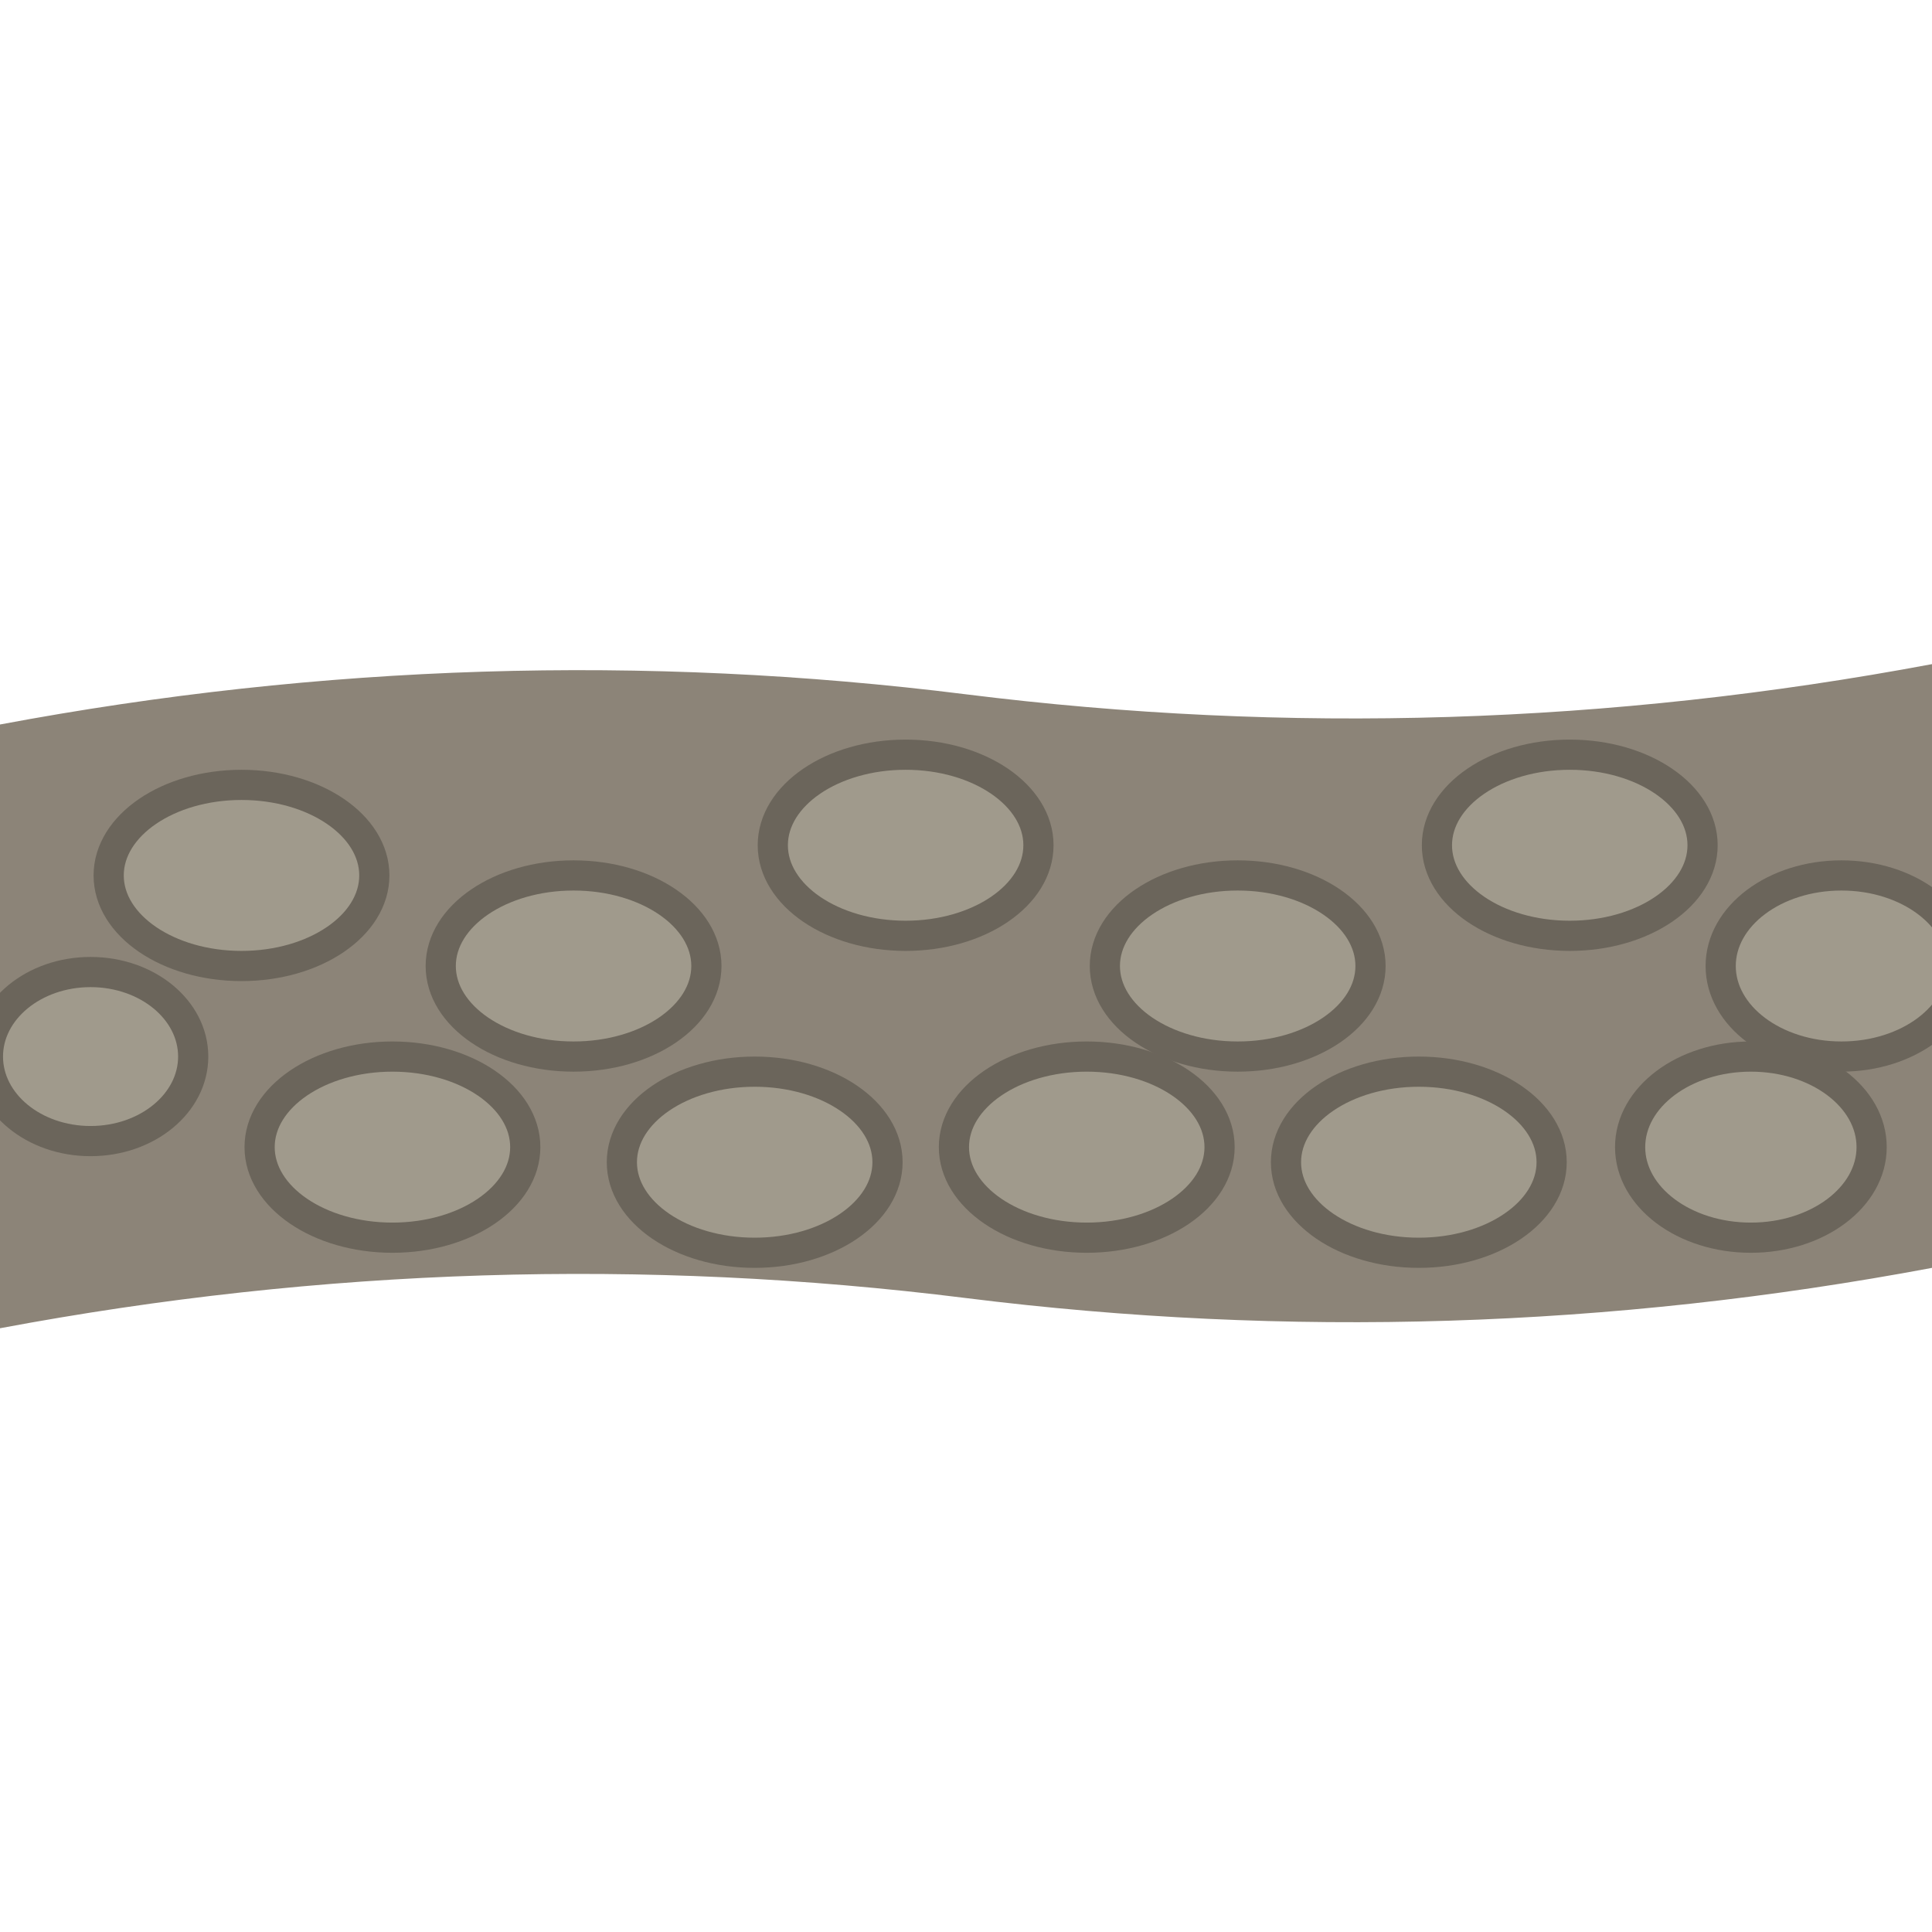
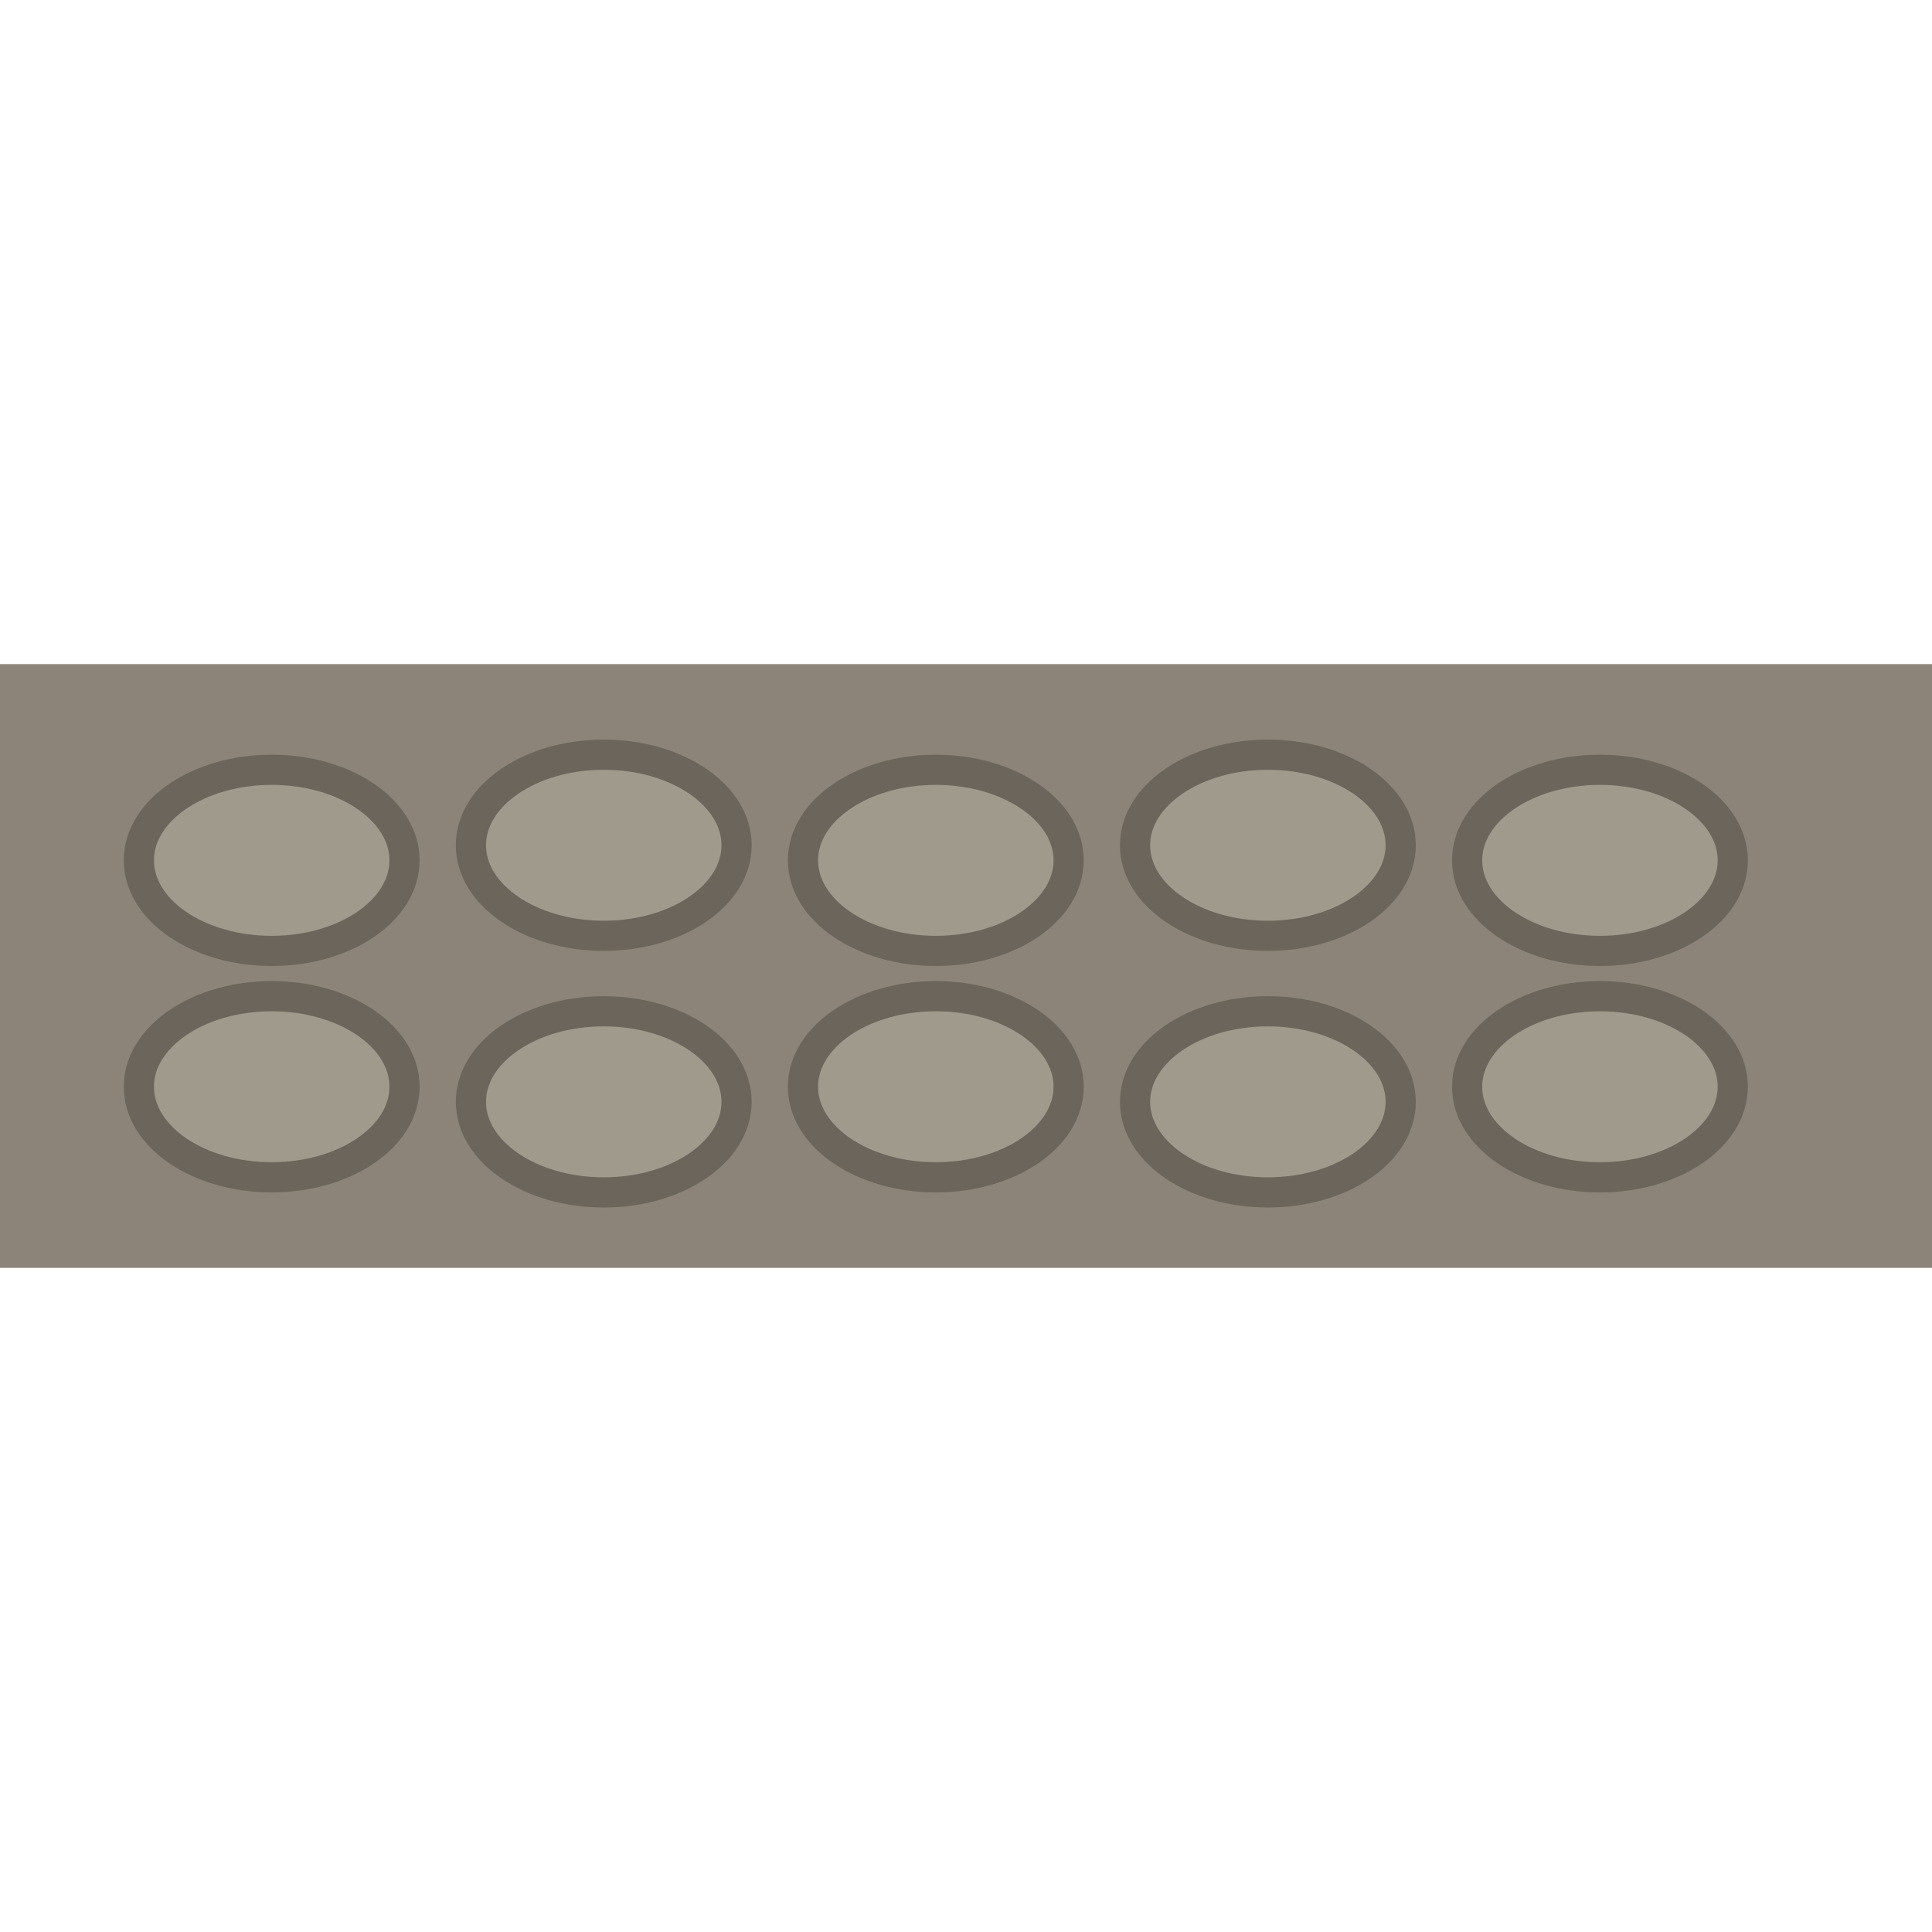
<svg xmlns="http://www.w3.org/2000/svg" viewBox="0 0 64 64">
-   <path d="M0 24 Q16 21 32 23 Q48 25 64 22 L64 42 Q48 45 32 43 Q16 41 0 44 Z" fill="#8c8478" />
+   <rect x="0" y="22" width="64" height="20" fill="#8c8478" />
  <g fill="#a09a8c" stroke="#6b655b" stroke-width="1">
-     <ellipse cx="8" cy="29" rx="4.4" ry="3" />
-     <ellipse cx="19" cy="32" rx="4.4" ry="3" />
-     <ellipse cx="30" cy="28" rx="4.4" ry="3" />
-     <ellipse cx="41" cy="32" rx="4.4" ry="3" />
-     <ellipse cx="52" cy="28" rx="4.4" ry="3" />
-     <ellipse cx="61" cy="32" rx="4" ry="3" />
-     <ellipse cx="13" cy="38" rx="4.4" ry="3" />
-     <ellipse cx="25" cy="38.5" rx="4.4" ry="3" />
-     <ellipse cx="36" cy="38" rx="4.4" ry="3" />
-     <ellipse cx="47" cy="38.5" rx="4.4" ry="3" />
-     <ellipse cx="58" cy="38" rx="4" ry="3" />
-     <ellipse cx="3" cy="35" rx="3.4" ry="2.8" />
+     <ellipse cx="9" cy="28.5" rx="4.4" ry="3" />
+     <ellipse cx="20" cy="28" rx="4.4" ry="3" />
+     <ellipse cx="31" cy="28.5" rx="4.4" ry="3" />
+     <ellipse cx="42" cy="28" rx="4.4" ry="3" />
+     <ellipse cx="53" cy="28.5" rx="4.4" ry="3" />
+     <ellipse cx="9" cy="36" rx="4.4" ry="3" />
+     <ellipse cx="20" cy="36.5" rx="4.4" ry="3" />
+     <ellipse cx="31" cy="36" rx="4.4" ry="3" />
+     <ellipse cx="42" cy="36.5" rx="4.4" ry="3" />
+     <ellipse cx="53" cy="36" rx="4.4" ry="3" />
  </g>
</svg>
